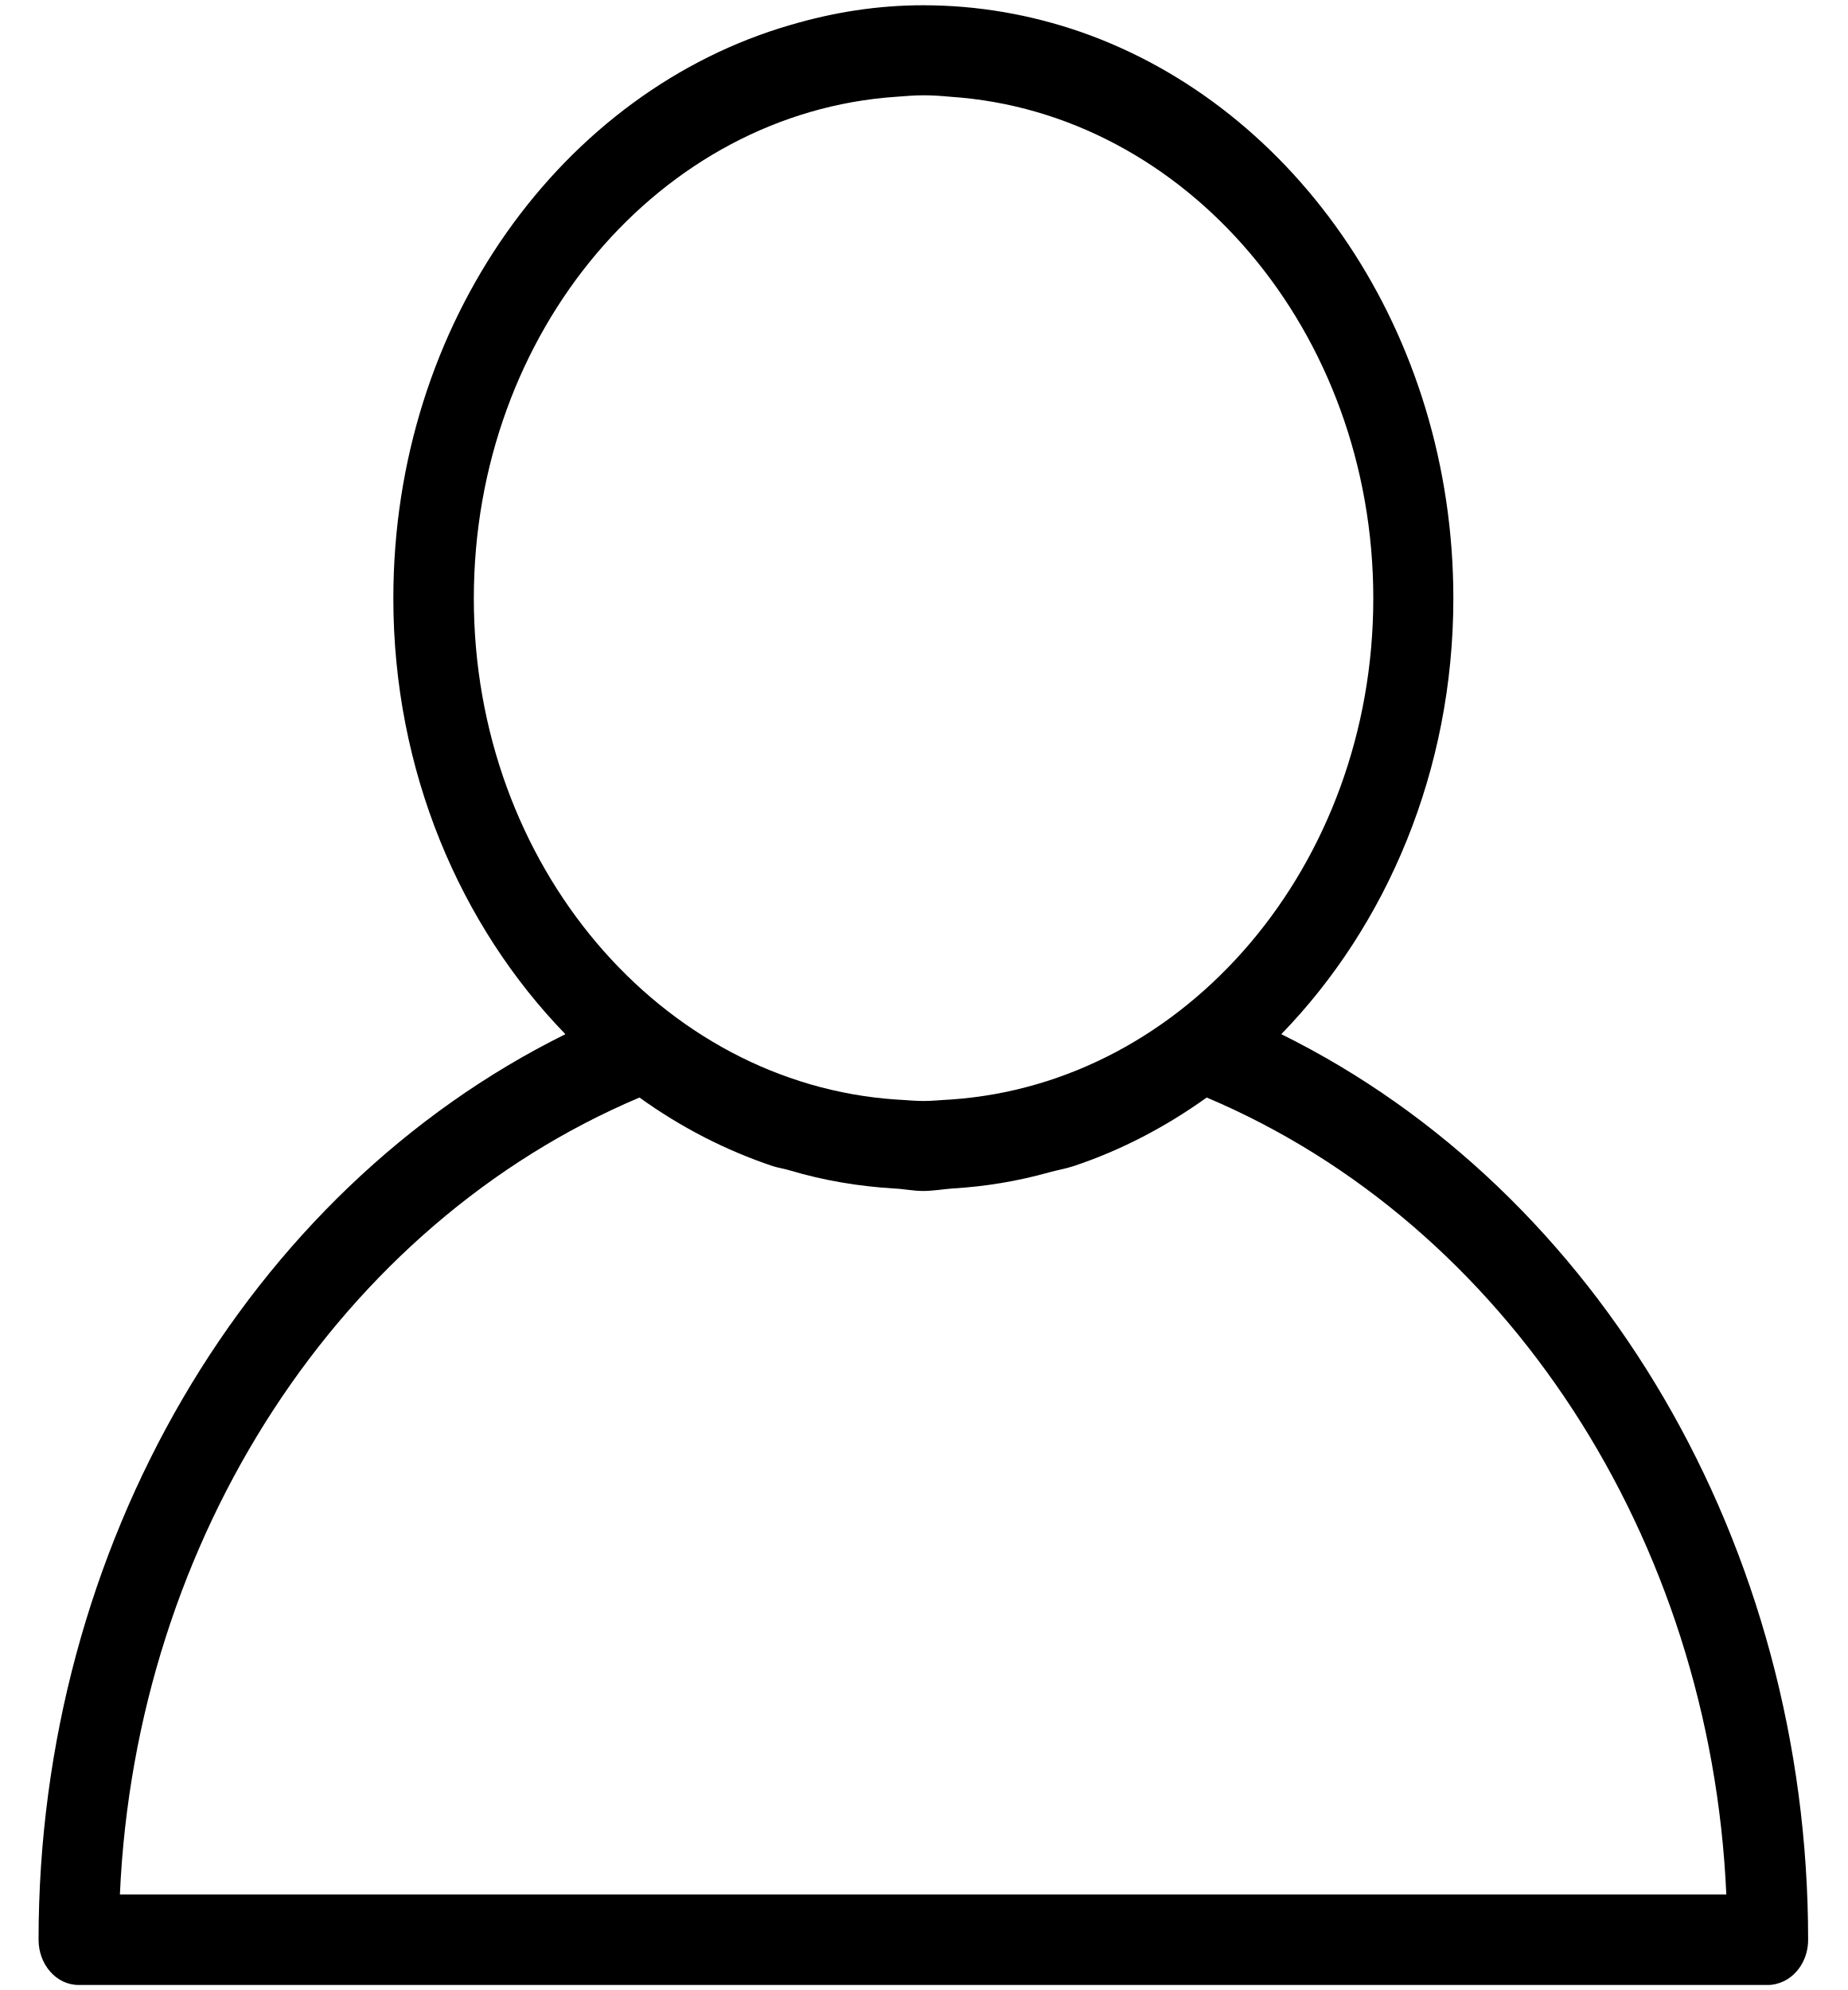
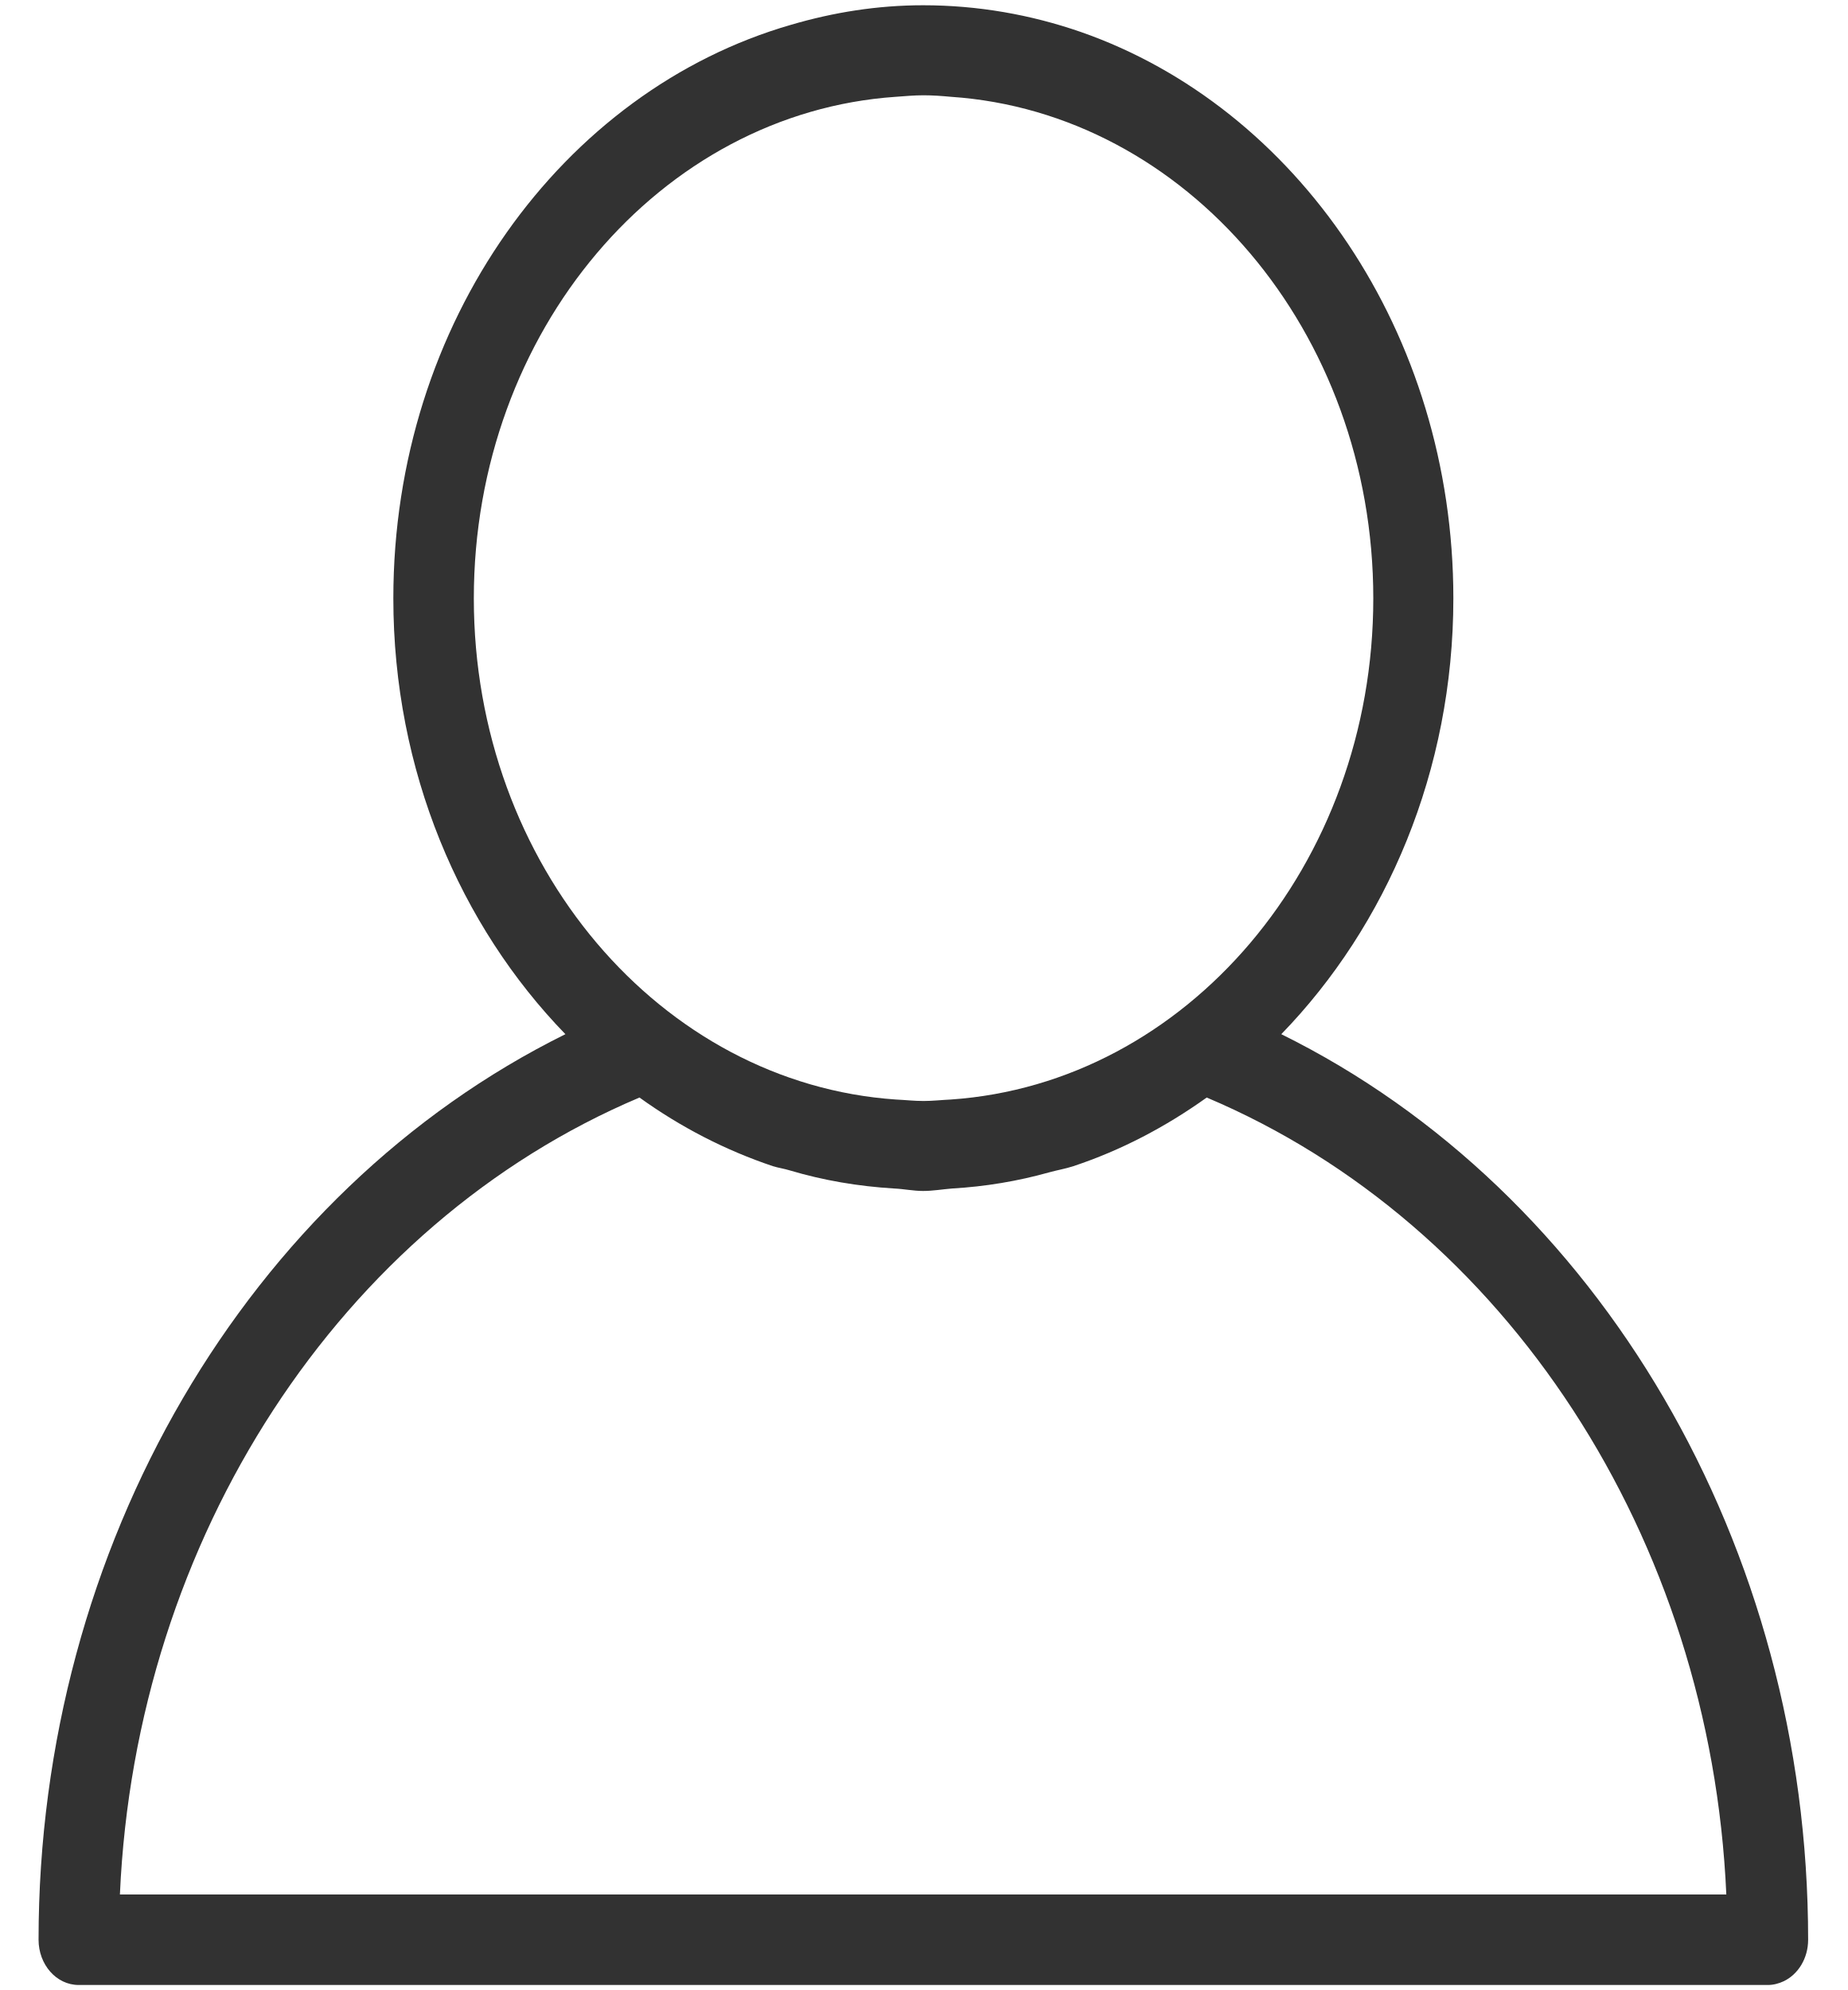
<svg xmlns="http://www.w3.org/2000/svg" width="39px" height="42px" viewBox="0 0 39 42" version="1.1">
  <defs />
  <g id="Page-1" stroke="none" stroke-width="1" fill="none" fill-rule="evenodd">
-     <g id="noun_942654_cc" transform="translate(19.5, 21) rotate(-360) translate(-19.5, -21) " fill-rule="nonzero" fill="#000000">
+     <g id="noun_942654_cc" transform="translate(19.5, 21) rotate(-360) translate(-19.5, -21) " fill-rule="nonzero" fill="#323232">
      <g id="Group">
        <path d="M19.486,0.111 C18.52,0.111 17.592,0.261 16.699,0.523 C11.876,1.913 8.303,6.801 8.303,12.628 C8.303,16.267 9.712,19.536 11.935,21.827 C5.229,25.147 0.814,32.631 0.814,40.939 C0.814,41.464 1.19,41.894 1.66,41.894 L37.322,41.894 C37.437,41.894 37.554,41.862 37.655,41.814 C37.954,41.67 38.168,41.336 38.168,40.939 C38.168,32.626 33.758,25.142 27.047,21.827 C29.27,19.537 30.679,16.267 30.679,12.628 C30.679,7.022 27.365,2.26 22.813,0.674 C21.759,0.309 20.642,0.111 19.487,0.111 L19.486,0.111 Z M19.495,2.011 C19.689,2.011 19.877,2.025 20.071,2.043 C25.032,2.377 28.989,6.993 28.989,12.629 C28.989,18.261 25.037,22.866 20.071,23.206 C19.877,23.215 19.689,23.237 19.495,23.237 C19.297,23.237 19.104,23.215 18.911,23.206 C13.949,22.866 10.002,18.261 10.002,12.629 C10.002,6.993 13.945,2.382 18.911,2.043 C19.104,2.029 19.297,2.011 19.495,2.011 L19.495,2.011 Z M13.499,23.164 C14.364,23.787 15.314,24.277 16.313,24.612 C16.428,24.648 16.557,24.666 16.672,24.702 C17.381,24.913 18.115,25.038 18.875,25.084 C19.082,25.093 19.279,25.136 19.486,25.136 C19.693,25.136 19.895,25.1 20.097,25.084 C20.797,25.044 21.489,24.928 22.147,24.743 C22.317,24.696 22.489,24.668 22.66,24.612 C23.668,24.277 24.608,23.782 25.473,23.164 C31.793,25.836 36.11,32.463 36.441,39.984 L2.531,39.984 C2.863,32.469 7.179,25.836 13.499,23.164 L13.499,23.164 Z" id="Shape" />
      </g>
    </g>
  </g>
</svg>
